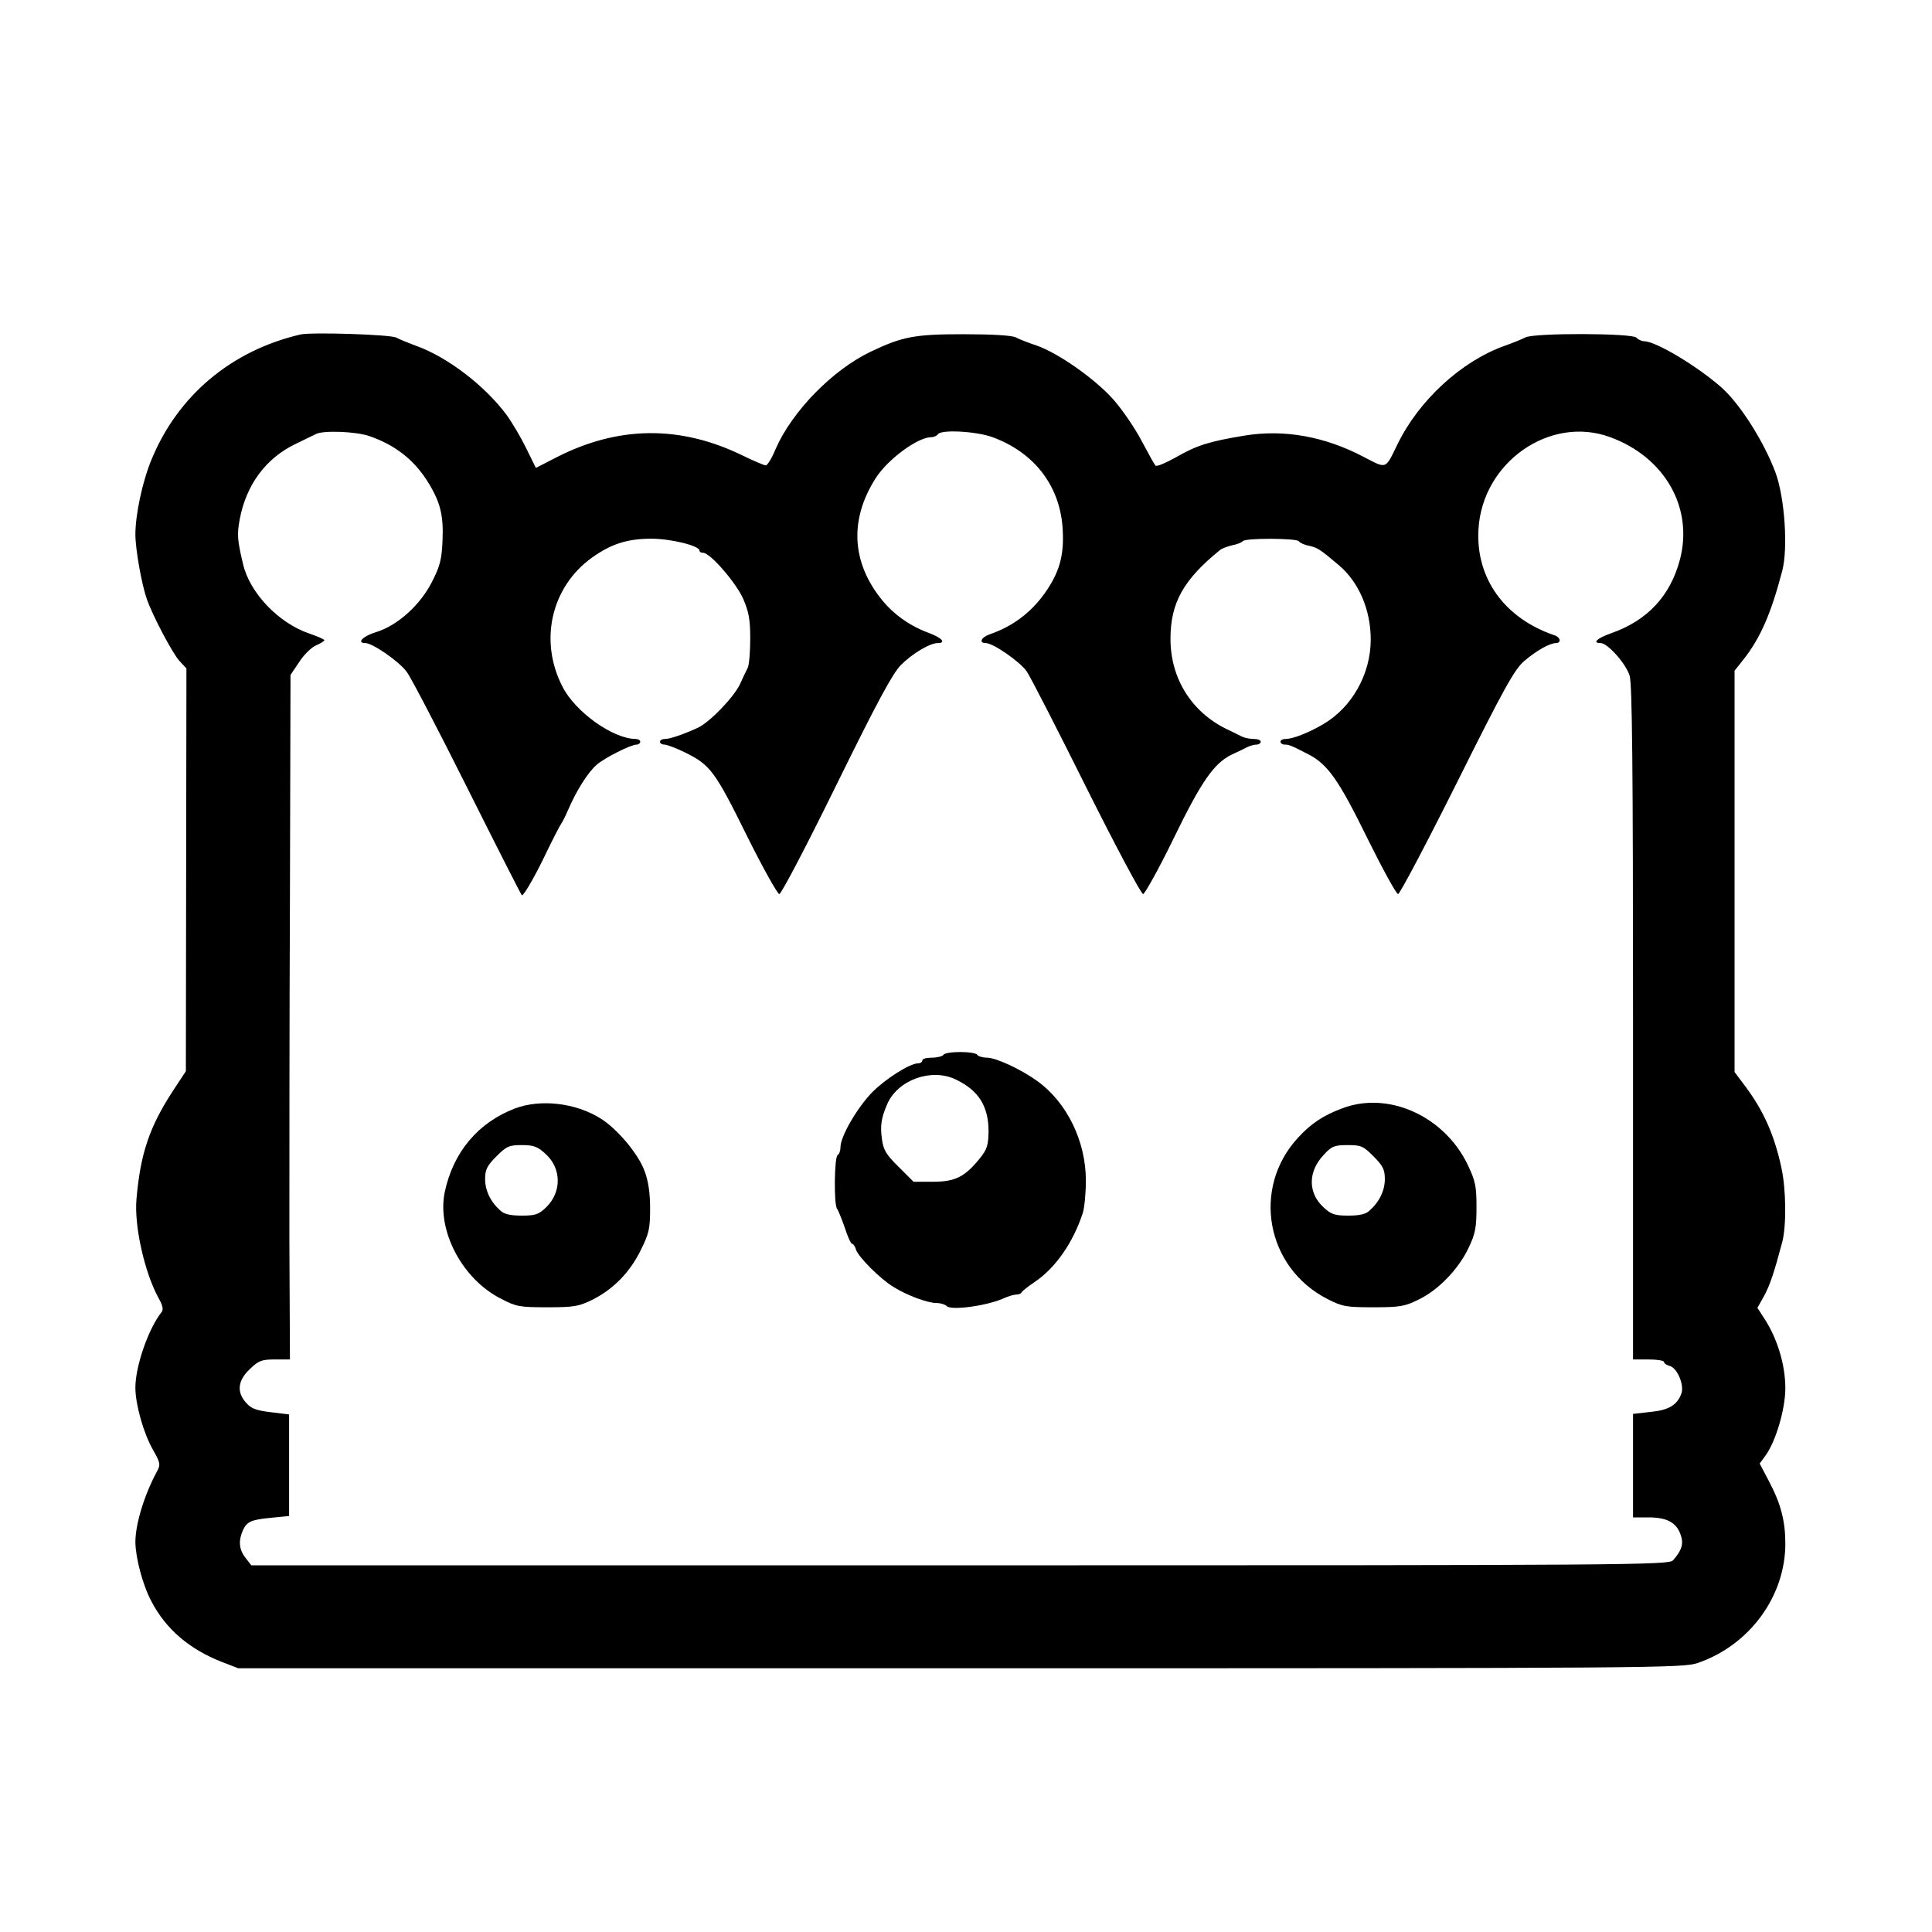
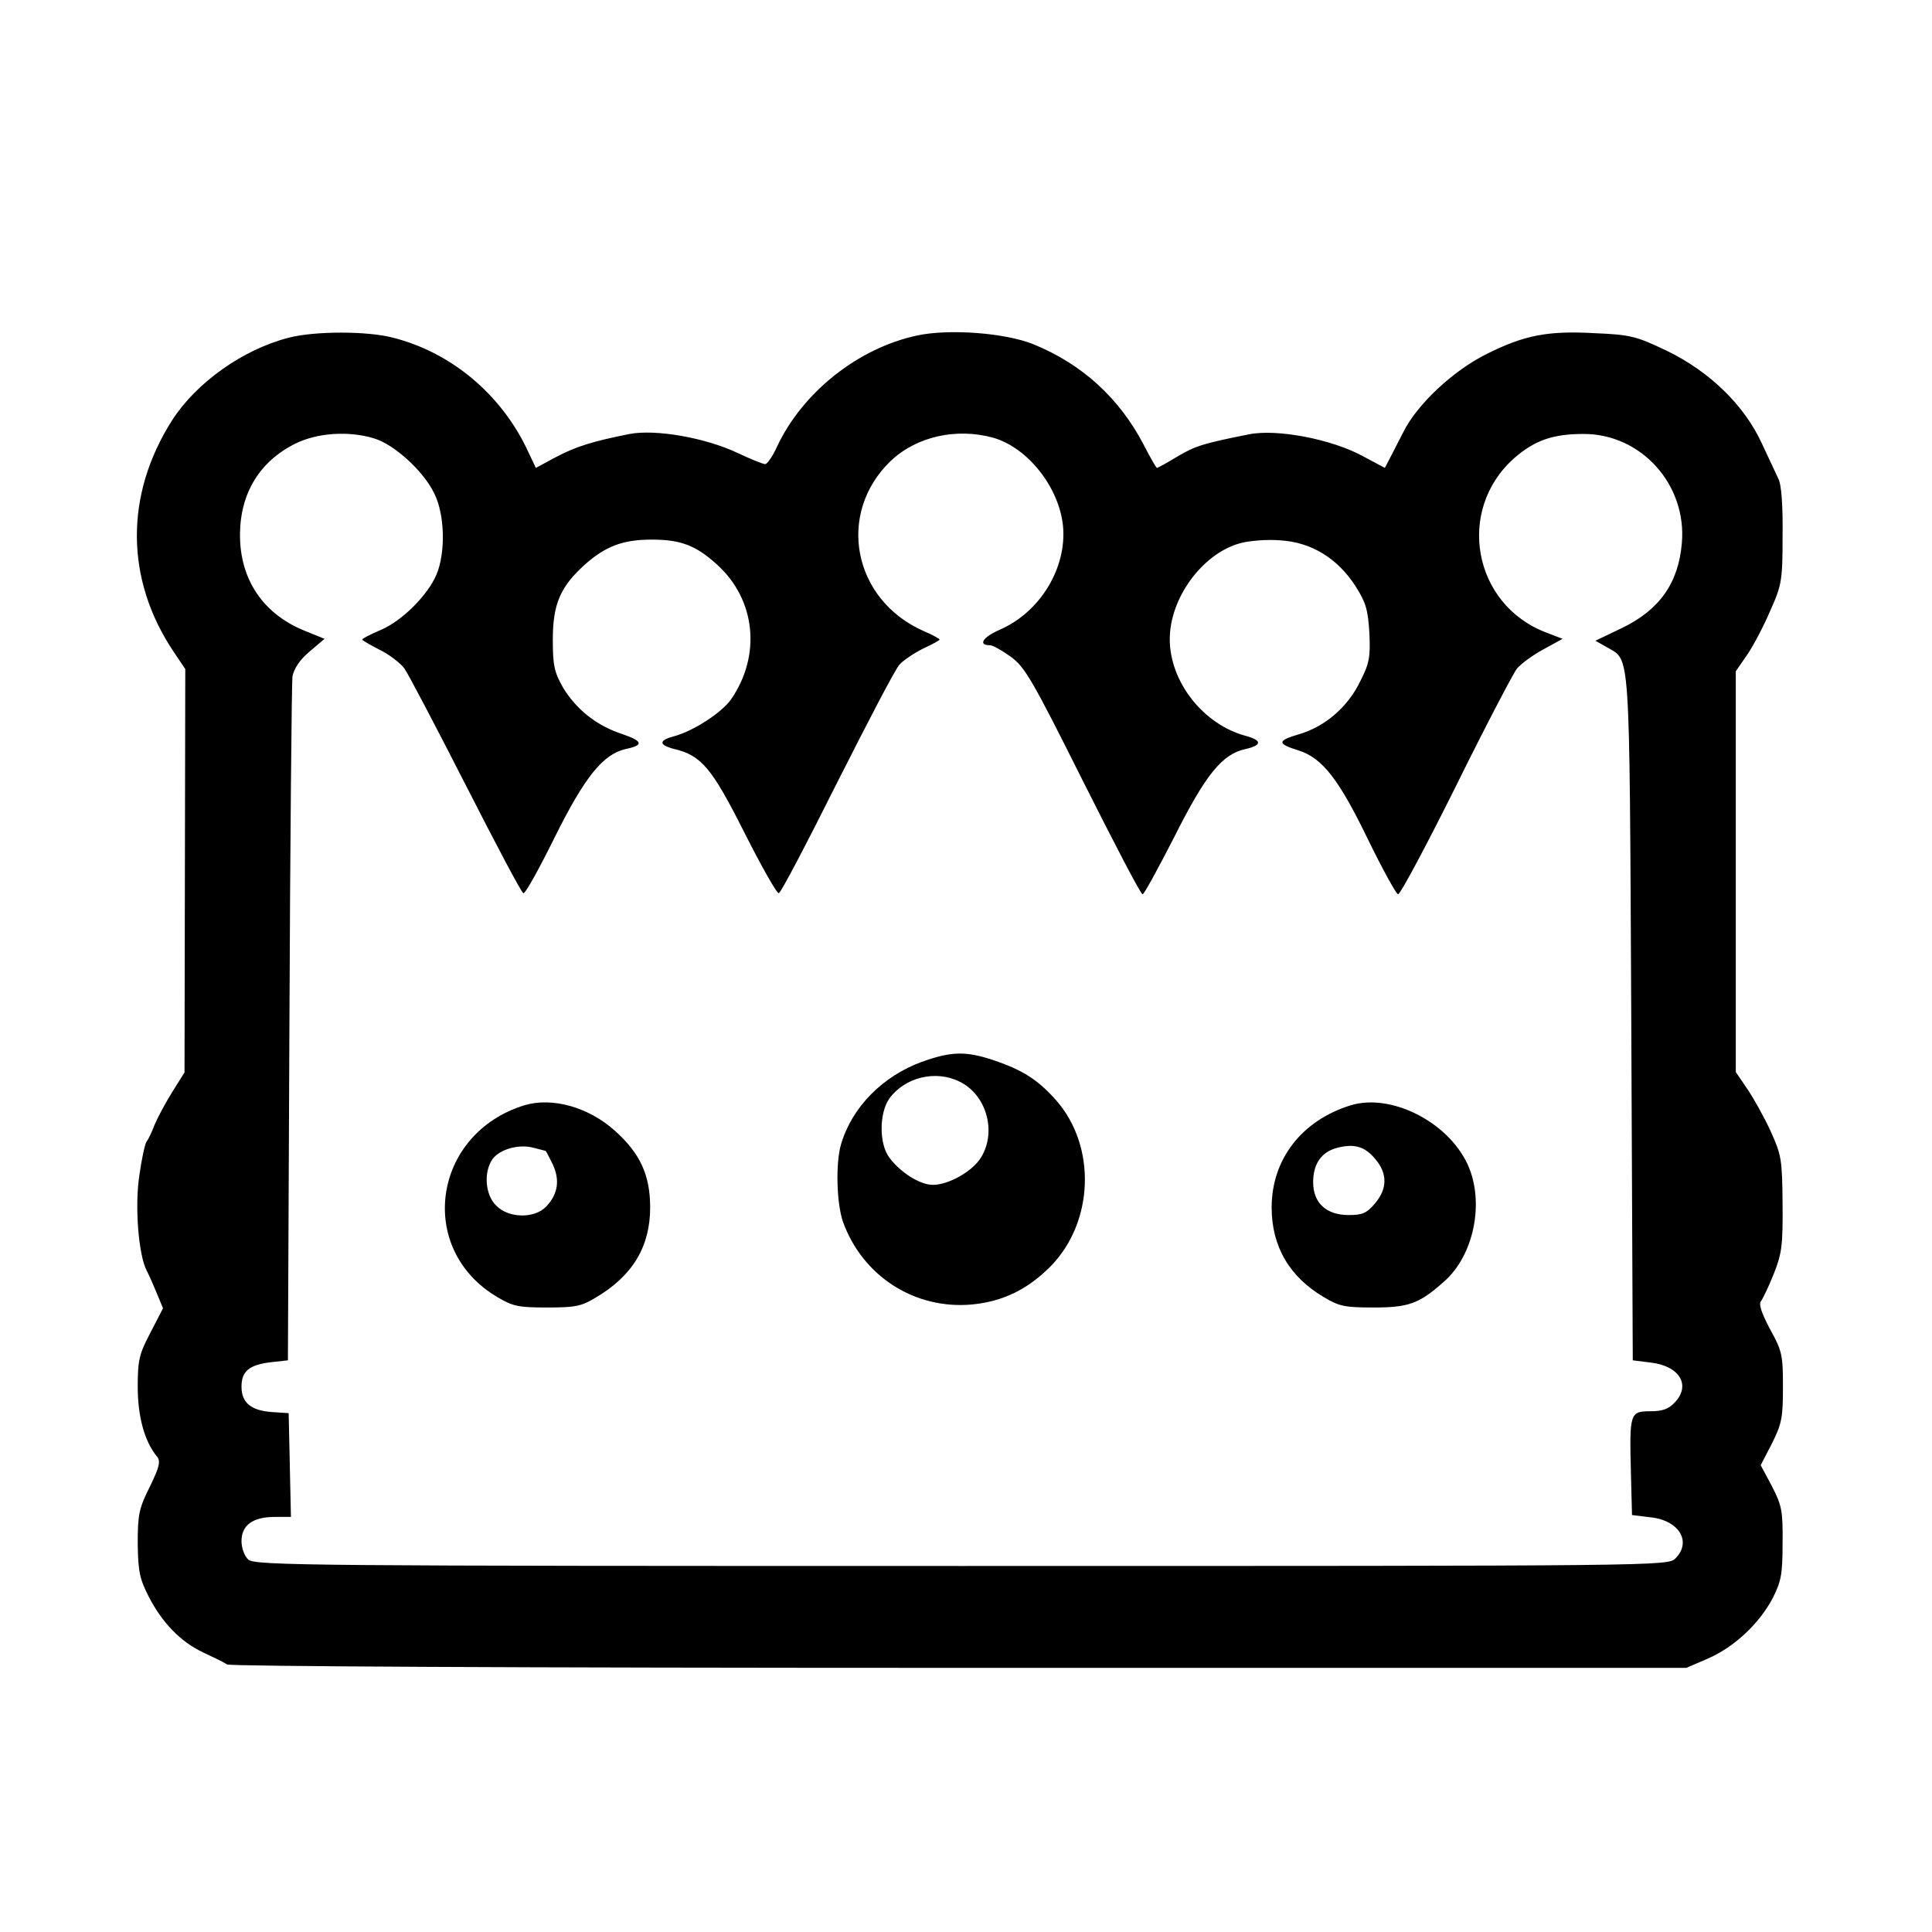
- <svg xmlns="http://www.w3.org/2000/svg" version="1.0" width="685pt" height="685pt" viewBox="0 0 685 685" preserveAspectRatio="xMidYMid meet">
-   <g transform="translate(0,685) scale(0.1,-0.1)" fill="#000000" stroke="none">
-     <path d="M1065 5664 c-245 -57 -435 -217 -528 -444 -32 -77 -57 -195 -57 -265 0 -51 22 -177 41 -230 21 -60 91 -192 115 -218 l25 -27 -1 -714 -1 -714 -48 -73 c-81 -125 -113 -219 -127 -379 -9 -96 29 -263 78 -352 15 -26 18 -41 11 -50 -47 -59 -93 -192 -93 -268 0 -58 28 -159 61 -218 28 -49 29 -55 15 -80 -45 -84 -76 -186 -76 -250 1 -57 26 -152 57 -210 51 -98 135 -170 251 -215 l57 -22 2560 0 c2488 0 2562 1 2615 19 183 63 310 236 310 423 0 80 -16 142 -58 221 l-33 63 22 30 c36 51 69 164 69 237 0 84 -29 179 -77 251 l-22 34 23 41 c21 38 36 83 65 192 15 57 14 187 -3 264 -25 116 -63 201 -127 287 l-39 52 0 712 0 711 31 39 c60 76 98 162 138 315 21 80 9 259 -24 349 -40 107 -123 239 -189 299 -85 76 -235 166 -276 166 -9 0 -22 6 -28 13 -17 16 -358 17 -393 1 -13 -7 -46 -20 -74 -30 -154 -55 -304 -193 -380 -349 -44 -90 -37 -88 -118 -46 -140 74 -283 99 -422 77 -127 -21 -170 -34 -245 -77 -36 -20 -68 -34 -73 -30 -4 4 -26 44 -50 89 -23 44 -68 110 -100 146 -64 72 -194 164 -272 191 -27 9 -61 22 -74 29 -15 7 -85 11 -185 11 -172 0 -216 -8 -329 -62 -136 -65 -279 -212 -337 -345 -13 -32 -29 -58 -35 -58 -5 0 -41 15 -80 34 -222 109 -443 107 -663 -6 l-72 -37 -35 71 c-19 39 -50 91 -69 117 -77 104 -211 206 -321 245 -27 10 -59 23 -70 29 -20 11 -301 20 -340 11z m244 -360 c91 -31 158 -84 205 -158 47 -74 59 -121 55 -213 -3 -68 -9 -91 -39 -149 -41 -80 -121 -152 -196 -175 -47 -14 -71 -39 -39 -39 26 0 120 -65 147 -102 14 -18 110 -202 213 -408 103 -206 191 -379 195 -384 5 -4 37 50 72 120 34 71 65 131 68 134 3 3 14 25 25 50 28 66 70 132 100 158 28 25 122 72 142 72 7 0 13 5 13 10 0 6 -8 10 -17 10 -80 1 -212 95 -258 184 -85 163 -41 355 104 459 67 48 125 67 210 67 70 0 171 -25 171 -42 0 -5 6 -8 13 -8 25 0 116 -105 142 -163 20 -47 25 -73 25 -142 0 -47 -4 -93 -9 -103 -5 -9 -17 -35 -27 -57 -22 -47 -107 -135 -149 -155 -50 -23 -99 -40 -117 -40 -10 0 -18 -4 -18 -10 0 -5 7 -10 16 -10 8 0 40 -12 69 -26 94 -46 108 -64 228 -307 54 -108 104 -197 110 -197 7 0 98 174 202 386 145 295 199 395 229 426 41 41 103 78 131 78 31 0 14 19 -32 36 -66 24 -125 66 -166 117 -108 133 -116 285 -22 432 43 67 149 145 197 145 9 0 20 5 23 10 11 18 136 11 194 -10 150 -55 242 -176 249 -331 5 -91 -13 -151 -65 -224 -50 -69 -113 -116 -194 -144 -31 -11 -39 -31 -14 -31 26 0 120 -65 145 -100 12 -17 107 -202 211 -411 104 -208 195 -379 202 -379 6 1 55 88 107 195 100 206 144 268 206 299 22 10 47 22 56 27 10 5 25 9 33 9 8 0 15 5 15 10 0 6 -11 10 -25 10 -14 0 -33 4 -43 9 -9 5 -34 17 -55 27 -123 61 -197 179 -197 319 0 128 46 210 177 316 7 5 26 12 43 16 17 3 33 10 36 14 7 12 191 11 199 0 3 -5 19 -13 36 -16 31 -7 40 -13 106 -69 71 -60 113 -158 113 -264 0 -121 -66 -240 -169 -300 -51 -30 -107 -52 -133 -52 -10 0 -18 -4 -18 -10 0 -5 7 -10 15 -10 15 0 21 -2 85 -35 67 -35 106 -89 207 -295 54 -109 103 -199 110 -200 6 0 100 178 209 396 167 335 204 401 238 430 43 37 91 64 113 64 19 0 16 20 -4 27 -178 60 -281 202 -271 376 13 237 253 406 467 327 194 -71 296 -251 247 -435 -34 -128 -115 -215 -243 -260 -51 -18 -69 -35 -38 -35 25 0 90 -73 103 -116 9 -32 12 -321 12 -1233 l0 -1191 55 0 c30 0 55 -4 55 -9 0 -5 9 -11 20 -14 27 -7 53 -69 41 -99 -15 -40 -45 -58 -109 -64 l-62 -7 0 -183 0 -184 55 0 c65 0 99 -18 114 -62 11 -31 4 -55 -27 -90 -14 -17 -147 -18 -2528 -18 l-2513 0 -20 26 c-24 30 -26 61 -10 98 15 32 30 38 104 45 l60 6 0 180 0 180 -65 8 c-51 6 -70 13 -87 33 -35 38 -30 80 13 120 31 30 42 34 89 34 l53 0 -2 428 c0 235 0 781 2 1213 l2 786 31 46 c16 25 43 52 60 59 16 7 29 15 29 18 0 3 -24 14 -54 24 -108 37 -210 143 -234 245 -21 88 -22 106 -12 160 23 122 92 216 198 267 31 15 64 31 72 35 26 14 143 9 189 -7z" />
-     <path d="M3345 3110 c-3 -5 -22 -10 -41 -10 -19 0 -34 -4 -34 -10 0 -5 -6 -10 -14 -10 -30 0 -115 -54 -164 -103 -53 -55 -112 -156 -112 -194 0 -12 -4 -25 -10 -28 -12 -7 -14 -177 -2 -191 4 -5 16 -35 27 -66 10 -32 22 -58 26 -58 4 0 11 -9 14 -21 9 -26 85 -103 133 -132 48 -30 121 -57 153 -57 14 0 30 -5 36 -11 16 -16 141 1 200 27 17 8 38 14 46 14 9 0 17 3 19 8 2 4 23 21 47 37 74 50 136 140 170 244 6 19 11 70 11 115 0 140 -67 277 -172 353 -60 43 -147 83 -179 83 -15 0 -31 5 -34 10 -3 6 -30 10 -60 10 -30 0 -57 -4 -60 -10z m43 -87 c82 -39 117 -95 117 -185 -1 -48 -5 -63 -31 -95 -53 -66 -88 -83 -166 -83 l-69 0 -53 53 c-44 43 -54 60 -59 98 -7 49 -2 77 19 125 37 85 156 128 242 87z" />
-     <path d="M1826 2920 c-131 -50 -219 -155 -249 -296 -29 -137 62 -310 200 -379 53 -28 66 -30 164 -30 95 0 111 3 160 27 75 38 133 98 171 176 29 58 33 76 33 147 0 55 -6 97 -20 134 -22 60 -97 149 -155 185 -89 56 -213 70 -304 36z m108 -161 c57 -51 58 -135 3 -189 -27 -26 -38 -30 -87 -30 -40 0 -63 5 -76 18 -35 31 -54 71 -54 112 0 33 7 47 40 80 36 36 45 40 90 40 42 0 56 -5 84 -31z" />
-     <path d="M4758 2920 c-67 -25 -110 -54 -156 -104 -165 -179 -113 -461 105 -572 53 -27 67 -29 163 -29 94 0 111 3 161 28 70 34 142 109 177 185 23 48 27 71 27 142 0 75 -4 93 -31 150 -83 173 -282 263 -446 200z m112 -170 c33 -33 40 -47 40 -80 0 -41 -19 -81 -54 -112 -13 -13 -36 -18 -75 -18 -48 0 -61 4 -88 29 -56 51 -56 127 0 186 28 31 38 35 85 35 48 0 55 -3 92 -40z" />
+ <svg xmlns="http://www.w3.org/2000/svg" version="1.0" width="512pt" height="512pt" viewBox="0 0 512 512" preserveAspectRatio="xMidYMid meet">
+   <g transform="translate(0,512) scale(0.1,-0.1)" fill="#000000" stroke="none">
+     <path d="M765 4225 c-121 -31 -245 -119 -309 -219 -126 -198 -124 -422 4 -613 l31 -46 -1 -534 -1 -535 -32 -51 c-18 -29 -39 -68 -47 -87 -7 -19 -17 -40 -22 -46 -4 -6 -13 -47 -19 -91 -12 -81 -2 -209 20 -251 5 -9 17 -36 26 -58 l17 -41 -33 -64 c-30 -57 -34 -73 -34 -144 0 -79 18 -145 51 -185 10 -12 7 -27 -19 -80 -29 -58 -32 -74 -32 -151 1 -73 5 -93 29 -140 36 -70 85 -120 144 -148 26 -12 55 -26 64 -32 11 -5 764 -9 1943 -9 l1924 0 58 25 c70 31 135 92 171 160 22 44 26 62 26 145 1 86 -2 100 -28 151 l-30 56 30 58 c26 52 29 69 29 149 0 84 -2 96 -34 153 -23 44 -31 67 -24 75 5 7 21 40 34 73 21 53 24 75 23 185 -1 118 -3 129 -32 193 -17 37 -45 87 -62 112 l-30 44 0 531 0 531 31 45 c17 25 44 77 61 117 30 67 32 80 32 198 1 78 -3 135 -11 150 -6 13 -26 56 -44 94 -47 102 -139 191 -253 246 -80 38 -95 42 -189 46 -125 7 -187 -5 -287 -55 -89 -44 -185 -134 -221 -207 -14 -27 -31 -60 -37 -72 l-12 -23 -58 31 c-82 45 -228 73 -302 58 -120 -24 -141 -30 -190 -59 -28 -17 -52 -30 -54 -30 -2 0 -18 28 -36 63 -64 122 -162 212 -292 265 -75 30 -223 41 -307 23 -156 -33 -304 -150 -372 -295 -11 -25 -26 -46 -31 -46 -6 0 -38 13 -72 29 -86 41 -218 64 -287 51 -101 -20 -144 -34 -197 -62 l-52 -28 -25 53 c-70 144 -200 253 -353 292 -68 18 -208 18 -277 0z m227 -267 c53 -16 131 -87 159 -146 28 -56 30 -156 6 -214 -23 -55 -91 -123 -147 -147 -28 -12 -50 -23 -50 -26 0 -2 21 -14 46 -27 25 -12 55 -35 66 -50 11 -16 84 -155 163 -310 79 -155 147 -284 152 -285 5 -2 42 65 83 148 80 161 128 220 188 234 49 10 46 21 -10 40 -67 22 -121 65 -156 123 -23 41 -27 58 -27 127 0 94 20 140 84 198 55 49 101 67 178 67 76 0 117 -15 173 -66 103 -93 118 -241 37 -358 -25 -35 -99 -83 -150 -97 -42 -11 -42 -23 0 -34 72 -17 100 -51 186 -222 45 -89 86 -162 91 -160 6 2 75 134 155 294 81 160 154 301 165 312 10 11 38 30 62 42 24 11 44 22 44 24 0 2 -19 13 -43 23 -187 83 -231 311 -87 450 68 65 174 89 272 62 91 -26 174 -130 185 -233 11 -112 -61 -230 -168 -276 -45 -20 -58 -41 -25 -41 7 0 32 -14 54 -30 38 -27 58 -62 192 -330 83 -165 153 -300 158 -300 4 0 42 70 85 154 82 163 126 218 188 231 44 10 44 23 0 35 -112 30 -201 143 -201 256 0 109 86 226 185 254 24 7 73 11 108 8 82 -5 151 -47 199 -121 28 -44 33 -62 37 -124 3 -64 0 -81 -24 -128 -33 -69 -94 -121 -163 -141 -58 -17 -58 -25 0 -43 63 -20 107 -78 183 -235 39 -80 75 -145 80 -146 6 0 75 129 154 288 78 158 151 297 161 310 11 13 42 36 70 51 l51 28 -44 17 c-194 74 -239 325 -84 462 54 47 102 64 184 64 153 0 274 -135 260 -290 -9 -105 -59 -176 -158 -224 l-71 -34 30 -17 c63 -38 60 19 65 -980 l4 -910 48 -6 c76 -9 107 -60 63 -106 -16 -17 -32 -23 -65 -23 -53 0 -55 -5 -51 -160 l3 -115 49 -6 c76 -8 110 -65 66 -109 -20 -20 -33 -20 -1892 -20 -1727 0 -1873 1 -1890 17 -10 9 -18 30 -18 49 0 42 30 64 88 64 l43 0 -3 138 -3 137 -45 3 c-55 4 -80 25 -80 67 0 41 20 58 78 65 l45 5 4 890 c2 490 6 904 8 922 4 21 19 44 45 66 l40 34 -54 22 c-110 45 -171 137 -170 256 1 108 52 192 146 239 58 29 142 35 210 14z" />
+     <path d="M2443 2306 c-104 -38 -185 -120 -214 -218 -15 -50 -12 -157 5 -206 52 -144 190 -233 342 -219 82 8 148 40 209 102 114 117 121 317 14 439 -48 54 -88 80 -165 106 -74 25 -113 24 -191 -4z m99 -52 c72 -34 100 -133 58 -201 -22 -37 -86 -73 -128 -73 -34 0 -86 33 -115 72 -28 37 -27 119 0 157 41 56 122 76 185 45z" />
+     <path d="M1390 2191 c-244 -75 -288 -382 -71 -509 40 -24 56 -27 131 -27 74 0 91 3 130 27 96 57 143 134 143 238 0 85 -26 143 -93 203 -70 63 -166 90 -240 68z m56 -121 c1 0 9 -16 19 -36 19 -41 14 -78 -17 -111 -31 -33 -100 -32 -133 2 -29 28 -34 88 -10 123 20 27 71 41 110 30 16 -4 31 -8 31 -8z" />
+     <path d="M3580 2191 c-130 -40 -210 -143 -210 -271 0 -103 47 -184 139 -238 40 -24 56 -27 131 -27 93 0 121 10 186 68 81 70 109 213 63 312 -53 113 -203 188 -309 156z m65 -143 c32 -38 32 -78 -1 -117 -22 -26 -33 -31 -70 -31 -59 0 -94 32 -94 87 0 49 22 80 63 91 46 12 74 4 102 -30z" />
  </g>
</svg>
